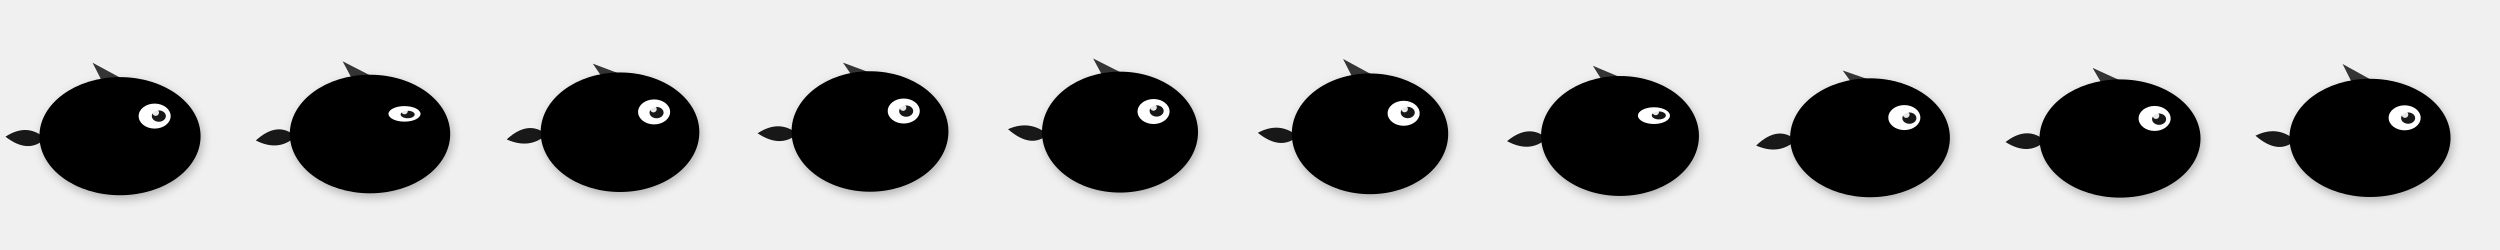
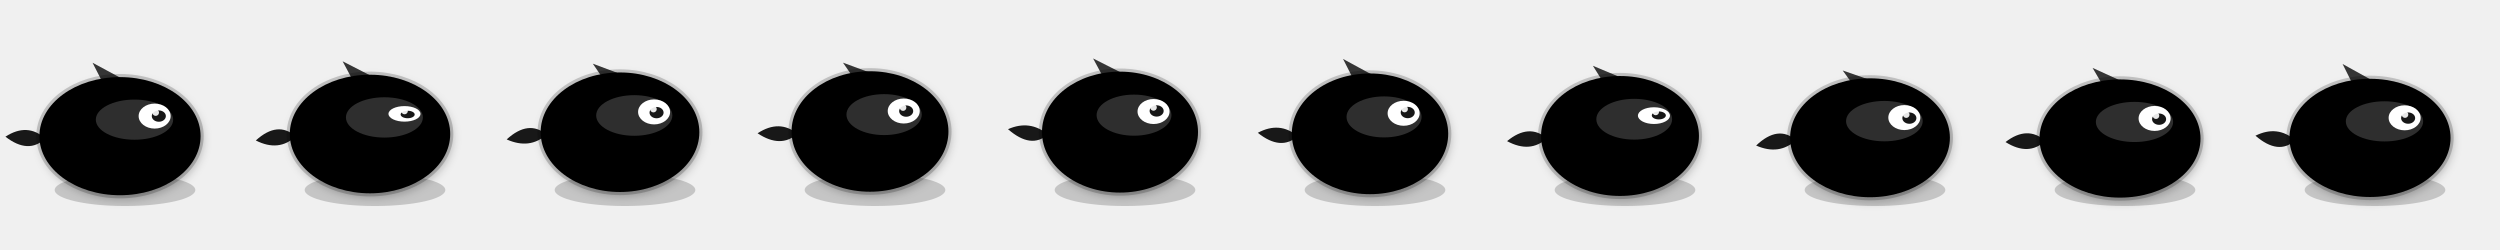
<svg xmlns="http://www.w3.org/2000/svg" width="640" height="64" viewBox="0 0 640 64" fill="none">
  <defs>
    <filter id="creature_elder-soft-shadow" x="-40%" y="-40%" width="180%" height="180%">
      <feGaussianBlur in="SourceAlpha" stdDeviation="1.2" />
      <feOffset dx="0.5" dy="1" result="offsetblur" />
      <feComponentTransfer>
        <feFuncA type="linear" slope="0.26" />
      </feComponentTransfer>
      <feMerge>
        <feMergeNode />
        <feMergeNode in="SourceGraphic" />
      </feMerge>
    </filter>
  </defs>
  <g transform="translate(0 0)">
    <rect x="0" y="0" width="64" height="64" fill="none" />
+     <ellipse cx="32" cy="48.64" rx="18" ry="4.1" fill="rgba(0,0,0,0.18)" />
    <path d="       M 11.59 35.46       Q 7 31.35         1.39 34.99       Q 7.3 39.57         11.59 35.46       Z     " fill="currentColor" opacity="0.9" />
    <path d="       M 26.59 21.74       L 23.69 16.06       L 32.39 20.76       Z     " fill="currentColor" opacity="0.78" />
    <ellipse cx="30.72" cy="34.86" rx="20.63" ry="15.12" fill="currentColor" filter="url(#creature_elder-soft-shadow)" />
+     <ellipse cx="34.43" cy="30.63" rx="9.9" ry="5.14" fill="rgba(255,255,255,0.18)" />
+     <ellipse cx="30.72" cy="34.86" rx="20.88" ry="15.37" fill="none" stroke="rgba(0,0,0,0.18)" stroke-width="1.1" />
    <path d="M 31.34 37.86 Q 34.02 38.46 36.5 37.56" stroke="currentColor" stroke-width="0.7" opacity="0.3" fill="none" />
    <path d="M 28.24 40.36 Q 31.96 41.06 34.43 40.46" stroke="currentColor" stroke-width="0.65" opacity="0.26" fill="none" />
    <path d="       M 36.08 38.79       Q 39.59 40.91         43.1 37.88     " stroke="rgba(0,0,0,0.35)" stroke-width="0.8" fill="none" />
    <ellipse cx="39.59" cy="29.72" rx="4.1" ry="3.2" fill="white" />
    <ellipse cx="40.66" cy="29.72" rx="1.8" ry="1.45" fill="#171717" />
    <circle cx="39.86" cy="28.82" r="0.85" fill="white" opacity="0.9" />
  </g>
  <g transform="translate(64 0)">
    <rect x="0" y="0" width="64" height="64" fill="none" />
+     <ellipse cx="32" cy="48.64" rx="18" ry="4.1" fill="rgba(0,0,0,0.18)" />
    <path d="       M 11.69 34.91       Q 7.1 30.85         1.49 35.96       Q 7.41 38.96         11.69 34.91       Z     " fill="currentColor" opacity="0.9" />
    <path d="       M 26.61 21.13       L 23.71 15.69       L 32.41 20.15       Z     " fill="currentColor" opacity="0.78" />
    <ellipse cx="30.72" cy="34.31" rx="20.53" ry="15.18" fill="currentColor" filter="url(#creature_elder-soft-shadow)" />
+     <ellipse cx="34.41" cy="30.06" rx="9.85" ry="5.16" fill="rgba(255,255,255,0.18)" />
+     <ellipse cx="30.72" cy="34.31" rx="20.78" ry="15.43" fill="none" stroke="rgba(0,0,0,0.18)" stroke-width="1.1" />
    <path d="M 31.34 37.31 Q 34 37.91 36.47 37.01" stroke="currentColor" stroke-width="0.7" opacity="0.3" fill="none" />
    <path d="M 28.26 39.81 Q 31.95 40.51 34.41 39.91" stroke="currentColor" stroke-width="0.65" opacity="0.26" fill="none" />
    <path d="       M 36.06 38.25       Q 39.55 40.38         43.04 37.34     " stroke="rgba(0,0,0,0.35)" stroke-width="0.8" fill="none" />
    <ellipse cx="39.55" cy="29.15" rx="4.1" ry="1.99" fill="white" />
    <ellipse cx="40.36" cy="29.31" rx="1.8" ry="0.96" fill="#171717" />
    <circle cx="39.56" cy="28.41" r="0.85" fill="white" opacity="0.9" />
  </g>
  <g transform="translate(128 0)">
    <rect x="0" y="0" width="64" height="64" fill="none" />
+     <ellipse cx="32" cy="48.64" rx="18" ry="4.1" fill="rgba(0,0,0,0.18)" />
    <path d="       M 11.91 34.45       Q 7.32 30.57         1.71 35.69       Q 7.63 38.33         11.91 34.45       Z     " fill="currentColor" opacity="0.9" />
    <path d="       M 26.66 20.55       L 23.76 16.3       L 32.46 19.57       Z     " fill="currentColor" opacity="0.78" />
    <ellipse cx="30.72" cy="33.85" rx="20.31" ry="15.3" fill="currentColor" filter="url(#creature_elder-soft-shadow)" />
+     <ellipse cx="34.37" cy="29.56" rx="9.75" ry="5.2" fill="rgba(255,255,255,0.18)" />
+     <ellipse cx="30.72" cy="33.85" rx="20.56" ry="15.55" fill="none" stroke="rgba(0,0,0,0.18)" stroke-width="1.1" />
    <path d="M 31.33 36.85 Q 33.97 37.45 36.41 36.55" stroke="currentColor" stroke-width="0.7" opacity="0.3" fill="none" />
    <path d="M 28.28 39.35 Q 31.94 40.05 34.37 39.45" stroke="currentColor" stroke-width="0.65" opacity="0.26" fill="none" />
    <path d="       M 36 37.82       Q 39.45 39.97         42.9 36.91     " stroke="rgba(0,0,0,0.35)" stroke-width="0.8" fill="none" />
    <ellipse cx="39.45" cy="28.65" rx="4.1" ry="3.2" fill="white" />
    <ellipse cx="40.08" cy="28.83" rx="1.8" ry="1.45" fill="#171717" />
    <circle cx="39.28" cy="27.93" r="0.85" fill="white" opacity="0.9" />
  </g>
  <g transform="translate(192 0)">
    <rect x="0" y="0" width="64" height="64" fill="none" />
+     <ellipse cx="32" cy="48.64" rx="18" ry="4.1" fill="rgba(0,0,0,0.18)" />
    <path d="       M 12.14 34.26       Q 7.55 30.47         1.94 34.12       Q 7.85 38.05         12.14 34.26       Z     " fill="currentColor" opacity="0.9" />
    <path d="       M 26.7 20.24       L 23.8 16.04       L 32.5 19.26       Z     " fill="currentColor" opacity="0.78" />
    <ellipse cx="30.72" cy="33.66" rx="20.08" ry="15.42" fill="currentColor" filter="url(#creature_elder-soft-shadow)" />
+     <ellipse cx="34.33" cy="29.34" rx="9.64" ry="5.24" fill="rgba(255,255,255,0.18)" />
+     <ellipse cx="30.72" cy="33.66" rx="20.33" ry="15.67" fill="none" stroke="rgba(0,0,0,0.18)" stroke-width="1.1" />
    <path d="M 31.32 36.66 Q 33.93 37.26 36.34 36.36" stroke="currentColor" stroke-width="0.7" opacity="0.3" fill="none" />
    <path d="M 28.31 39.16 Q 31.92 39.86 34.33 39.26" stroke="currentColor" stroke-width="0.65" opacity="0.26" fill="none" />
    <path d="       M 35.94 37.67       Q 39.36 39.83         42.77 36.74     " stroke="rgba(0,0,0,0.35)" stroke-width="0.8" fill="none" />
    <ellipse cx="39.36" cy="28.42" rx="4.1" ry="3.2" fill="white" />
    <ellipse cx="39.98" cy="28.44" rx="1.8" ry="1.45" fill="#171717" />
    <circle cx="39.18" cy="27.54" r="0.85" fill="white" opacity="0.9" />
  </g>
  <g transform="translate(256 0)">
    <rect x="0" y="0" width="64" height="64" fill="none" />
+     <ellipse cx="32" cy="48.64" rx="18" ry="4.1" fill="rgba(0,0,0,0.18)" />
    <path d="       M 12.25 34.42       Q 7.66 30.6         2.05 33.07       Q 7.97 38.24         12.25 34.42       Z     " fill="currentColor" opacity="0.9" />
    <path d="       M 26.73 20.34       L 23.83 14.96       L 32.53 19.36       Z     " fill="currentColor" opacity="0.78" />
    <ellipse cx="30.72" cy="33.82" rx="19.97" ry="15.48" fill="currentColor" filter="url(#creature_elder-soft-shadow)" />
+     <ellipse cx="34.31" cy="29.48" rx="9.58" ry="5.26" fill="rgba(255,255,255,0.18)" />
+     <ellipse cx="30.72" cy="33.82" rx="20.22" ry="15.73" fill="none" stroke="rgba(0,0,0,0.18)" stroke-width="1.1" />
    <path d="M 31.32 36.82 Q 33.91 37.42 36.31 36.52" stroke="currentColor" stroke-width="0.7" opacity="0.3" fill="none" />
    <path d="M 28.32 39.32 Q 31.92 40.02 34.31 39.42" stroke="currentColor" stroke-width="0.65" opacity="0.26" fill="none" />
    <path d="       M 35.91 37.84       Q 39.31 40.01         42.7 36.91     " stroke="rgba(0,0,0,0.35)" stroke-width="0.8" fill="none" />
    <ellipse cx="39.31" cy="28.55" rx="4.1" ry="3.2" fill="white" />
    <ellipse cx="40.1" cy="28.4" rx="1.8" ry="1.45" fill="#171717" />
    <circle cx="39.3" cy="27.5" r="0.85" fill="white" opacity="0.9" />
  </g>
  <g transform="translate(320 0)">
    <rect x="0" y="0" width="64" height="64" fill="none" />
+     <ellipse cx="32" cy="48.64" rx="18" ry="4.1" fill="rgba(0,0,0,0.18)" />
    <path d="       M 12.2 34.86       Q 7.61 30.99         2 34       Q 7.92 38.73         12.2 34.86       Z     " fill="currentColor" opacity="0.9" />
    <path d="       M 26.72 20.8       L 23.82 15.09       L 32.52 19.82       Z     " fill="currentColor" opacity="0.78" />
    <ellipse cx="30.72" cy="34.26" rx="20.02" ry="15.45" fill="currentColor" filter="url(#creature_elder-soft-shadow)" />
+     <ellipse cx="34.32" cy="29.93" rx="9.61" ry="5.25" fill="rgba(255,255,255,0.18)" />
+     <ellipse cx="30.72" cy="34.26" rx="20.27" ry="15.7" fill="none" stroke="rgba(0,0,0,0.18)" stroke-width="1.1" />
    <path d="M 31.32 37.26 Q 33.92 37.86 36.33 36.96" stroke="currentColor" stroke-width="0.7" opacity="0.3" fill="none" />
    <path d="M 28.32 39.76 Q 31.92 40.46 34.32 39.86" stroke="currentColor" stroke-width="0.65" opacity="0.26" fill="none" />
    <path d="       M 35.93 38.28       Q 39.33 40.44         42.73 37.35     " stroke="rgba(0,0,0,0.35)" stroke-width="0.8" fill="none" />
    <ellipse cx="39.33" cy="29" rx="4.1" ry="3.2" fill="white" />
    <ellipse cx="40.38" cy="28.81" rx="1.8" ry="1.45" fill="#171717" />
    <circle cx="39.58" cy="27.91" r="0.85" fill="white" opacity="0.9" />
  </g>
  <g transform="translate(384 0)">
    <rect x="0" y="0" width="64" height="64" fill="none" />
+     <ellipse cx="32" cy="48.64" rx="18" ry="4.1" fill="rgba(0,0,0,0.18)" />
    <path d="       M 12.01 35.41       Q 7.42 31.5         1.81 36.13       Q 7.72 39.33         12.01 35.41       Z     " fill="currentColor" opacity="0.9" />
    <path d="       M 26.68 21.47       L 23.78 16.84       L 32.48 20.49       Z     " fill="currentColor" opacity="0.78" />
    <ellipse cx="30.72" cy="34.81" rx="20.21" ry="15.35" fill="currentColor" filter="url(#creature_elder-soft-shadow)" />
+     <ellipse cx="34.36" cy="30.52" rx="9.7" ry="5.22" fill="rgba(255,255,255,0.18)" />
+     <ellipse cx="30.72" cy="34.81" rx="20.46" ry="15.6" fill="none" stroke="rgba(0,0,0,0.18)" stroke-width="1.1" />
    <path d="M 31.33 37.81 Q 33.95 38.41 36.38 37.51" stroke="currentColor" stroke-width="0.7" opacity="0.3" fill="none" />
    <path d="M 28.29 40.31 Q 31.93 41.01 34.36 40.41" stroke="currentColor" stroke-width="0.65" opacity="0.26" fill="none" />
    <path d="       M 35.97 38.81       Q 39.41 40.95         42.85 37.88     " stroke="rgba(0,0,0,0.35)" stroke-width="0.8" fill="none" />
    <ellipse cx="39.41" cy="29.6" rx="4.1" ry="2.14" fill="white" />
    <ellipse cx="40.66" cy="29.55" rx="1.8" ry="1.02" fill="#171717" />
    <circle cx="39.86" cy="28.65" r="0.85" fill="white" opacity="0.9" />
  </g>
  <g transform="translate(448 0)">
    <rect x="0" y="0" width="64" height="64" fill="none" />
+     <ellipse cx="32" cy="48.64" rx="18" ry="4.1" fill="rgba(0,0,0,0.18)" />
    <path d="       M 11.77 35.87       Q 7.18 31.9         1.57 37.26       Q 7.49 39.85         11.77 35.87       Z     " fill="currentColor" opacity="0.9" />
    <path d="       M 26.63 22.05       L 23.73 18.04       L 32.43 21.07       Z     " fill="currentColor" opacity="0.78" />
    <ellipse cx="30.72" cy="35.27" rx="20.45" ry="15.22" fill="currentColor" filter="url(#creature_elder-soft-shadow)" />
+     <ellipse cx="34.4" cy="31.01" rx="9.81" ry="5.17" fill="rgba(255,255,255,0.18)" />
+     <ellipse cx="30.72" cy="35.27" rx="20.7" ry="15.47" fill="none" stroke="rgba(0,0,0,0.18)" stroke-width="1.1" />
    <path d="M 31.33 38.27 Q 33.99 38.87 36.45 37.97" stroke="currentColor" stroke-width="0.7" opacity="0.3" fill="none" />
    <path d="M 28.27 40.77 Q 31.95 41.47 34.4 40.87" stroke="currentColor" stroke-width="0.65" opacity="0.26" fill="none" />
    <path d="       M 36.04 39.23       Q 39.51 41.36         42.99 38.32     " stroke="rgba(0,0,0,0.35)" stroke-width="0.8" fill="none" />
    <ellipse cx="39.51" cy="30.1" rx="4.1" ry="3.2" fill="white" />
    <ellipse cx="40.8" cy="30.24" rx="1.8" ry="1.45" fill="#171717" />
    <circle cx="40" cy="29.34" r="0.85" fill="white" opacity="0.9" />
  </g>
  <g transform="translate(512 0)">
    <rect x="0" y="0" width="64" height="64" fill="none" />
+     <ellipse cx="32" cy="48.64" rx="18" ry="4.1" fill="rgba(0,0,0,0.18)" />
    <path d="       M 11.61 36.06       Q 7.02 32.04         1.41 36.36       Q 7.33 40.08         11.61 36.06       Z     " fill="currentColor" opacity="0.9" />
    <path d="       M 26.6 22.33       L 23.7 17.38       L 32.4 21.35       Z     " fill="currentColor" opacity="0.78" />
    <ellipse cx="30.72" cy="35.46" rx="20.61" ry="15.13" fill="currentColor" filter="url(#creature_elder-soft-shadow)" />
+     <ellipse cx="34.43" cy="31.22" rx="9.89" ry="5.14" fill="rgba(255,255,255,0.18)" />
+     <ellipse cx="30.72" cy="35.46" rx="20.86" ry="15.38" fill="none" stroke="rgba(0,0,0,0.18)" stroke-width="1.1" />
    <path d="M 31.34 38.46 Q 34.02 39.06 36.49 38.16" stroke="currentColor" stroke-width="0.7" opacity="0.3" fill="none" />
    <path d="M 28.25 40.96 Q 31.96 41.66 34.43 41.06" stroke="currentColor" stroke-width="0.65" opacity="0.26" fill="none" />
    <path d="       M 36.08 39.39       Q 39.58 41.51         43.09 38.49     " stroke="rgba(0,0,0,0.35)" stroke-width="0.8" fill="none" />
    <ellipse cx="39.58" cy="30.32" rx="4.1" ry="3.2" fill="white" />
    <ellipse cx="40.73" cy="30.51" rx="1.8" ry="1.45" fill="#171717" />
    <circle cx="39.93" cy="29.61" r="0.85" fill="white" opacity="0.9" />
  </g>
  <g transform="translate(576 0)">
    <rect x="0" y="0" width="64" height="64" fill="none" />
+     <ellipse cx="32" cy="48.64" rx="18" ry="4.1" fill="rgba(0,0,0,0.18)" />
    <path d="       M 11.6 35.9       Q 7.01 31.96         1.4 34.74       Q 7.32 39.85         11.6 35.9       Z     " fill="currentColor" opacity="0.9" />
    <path d="       M 26.6 22.18       L 23.7 16.38       L 32.4 21.2       Z     " fill="currentColor" opacity="0.78" />
    <ellipse cx="30.72" cy="35.3" rx="20.62" ry="15.13" fill="currentColor" filter="url(#creature_elder-soft-shadow)" />
+     <ellipse cx="34.43" cy="31.07" rx="9.9" ry="5.14" fill="rgba(255,255,255,0.18)" />
+     <ellipse cx="30.72" cy="35.3" rx="20.87" ry="15.38" fill="none" stroke="rgba(0,0,0,0.18)" stroke-width="1.1" />
    <path d="M 31.34 38.3 Q 34.02 38.9 36.49 38" stroke="currentColor" stroke-width="0.7" opacity="0.3" fill="none" />
    <path d="M 28.25 40.8 Q 31.96 41.5 34.43 40.9" stroke="currentColor" stroke-width="0.65" opacity="0.26" fill="none" />
    <path d="       M 36.08 39.24       Q 39.59 41.35         43.09 38.33     " stroke="rgba(0,0,0,0.35)" stroke-width="0.8" fill="none" />
    <ellipse cx="39.59" cy="30.16" rx="4.1" ry="3.2" fill="white" />
    <ellipse cx="40.48" cy="30.23" rx="1.8" ry="1.45" fill="#171717" />
    <circle cx="39.68" cy="29.33" r="0.85" fill="white" opacity="0.9" />
  </g>
</svg>
